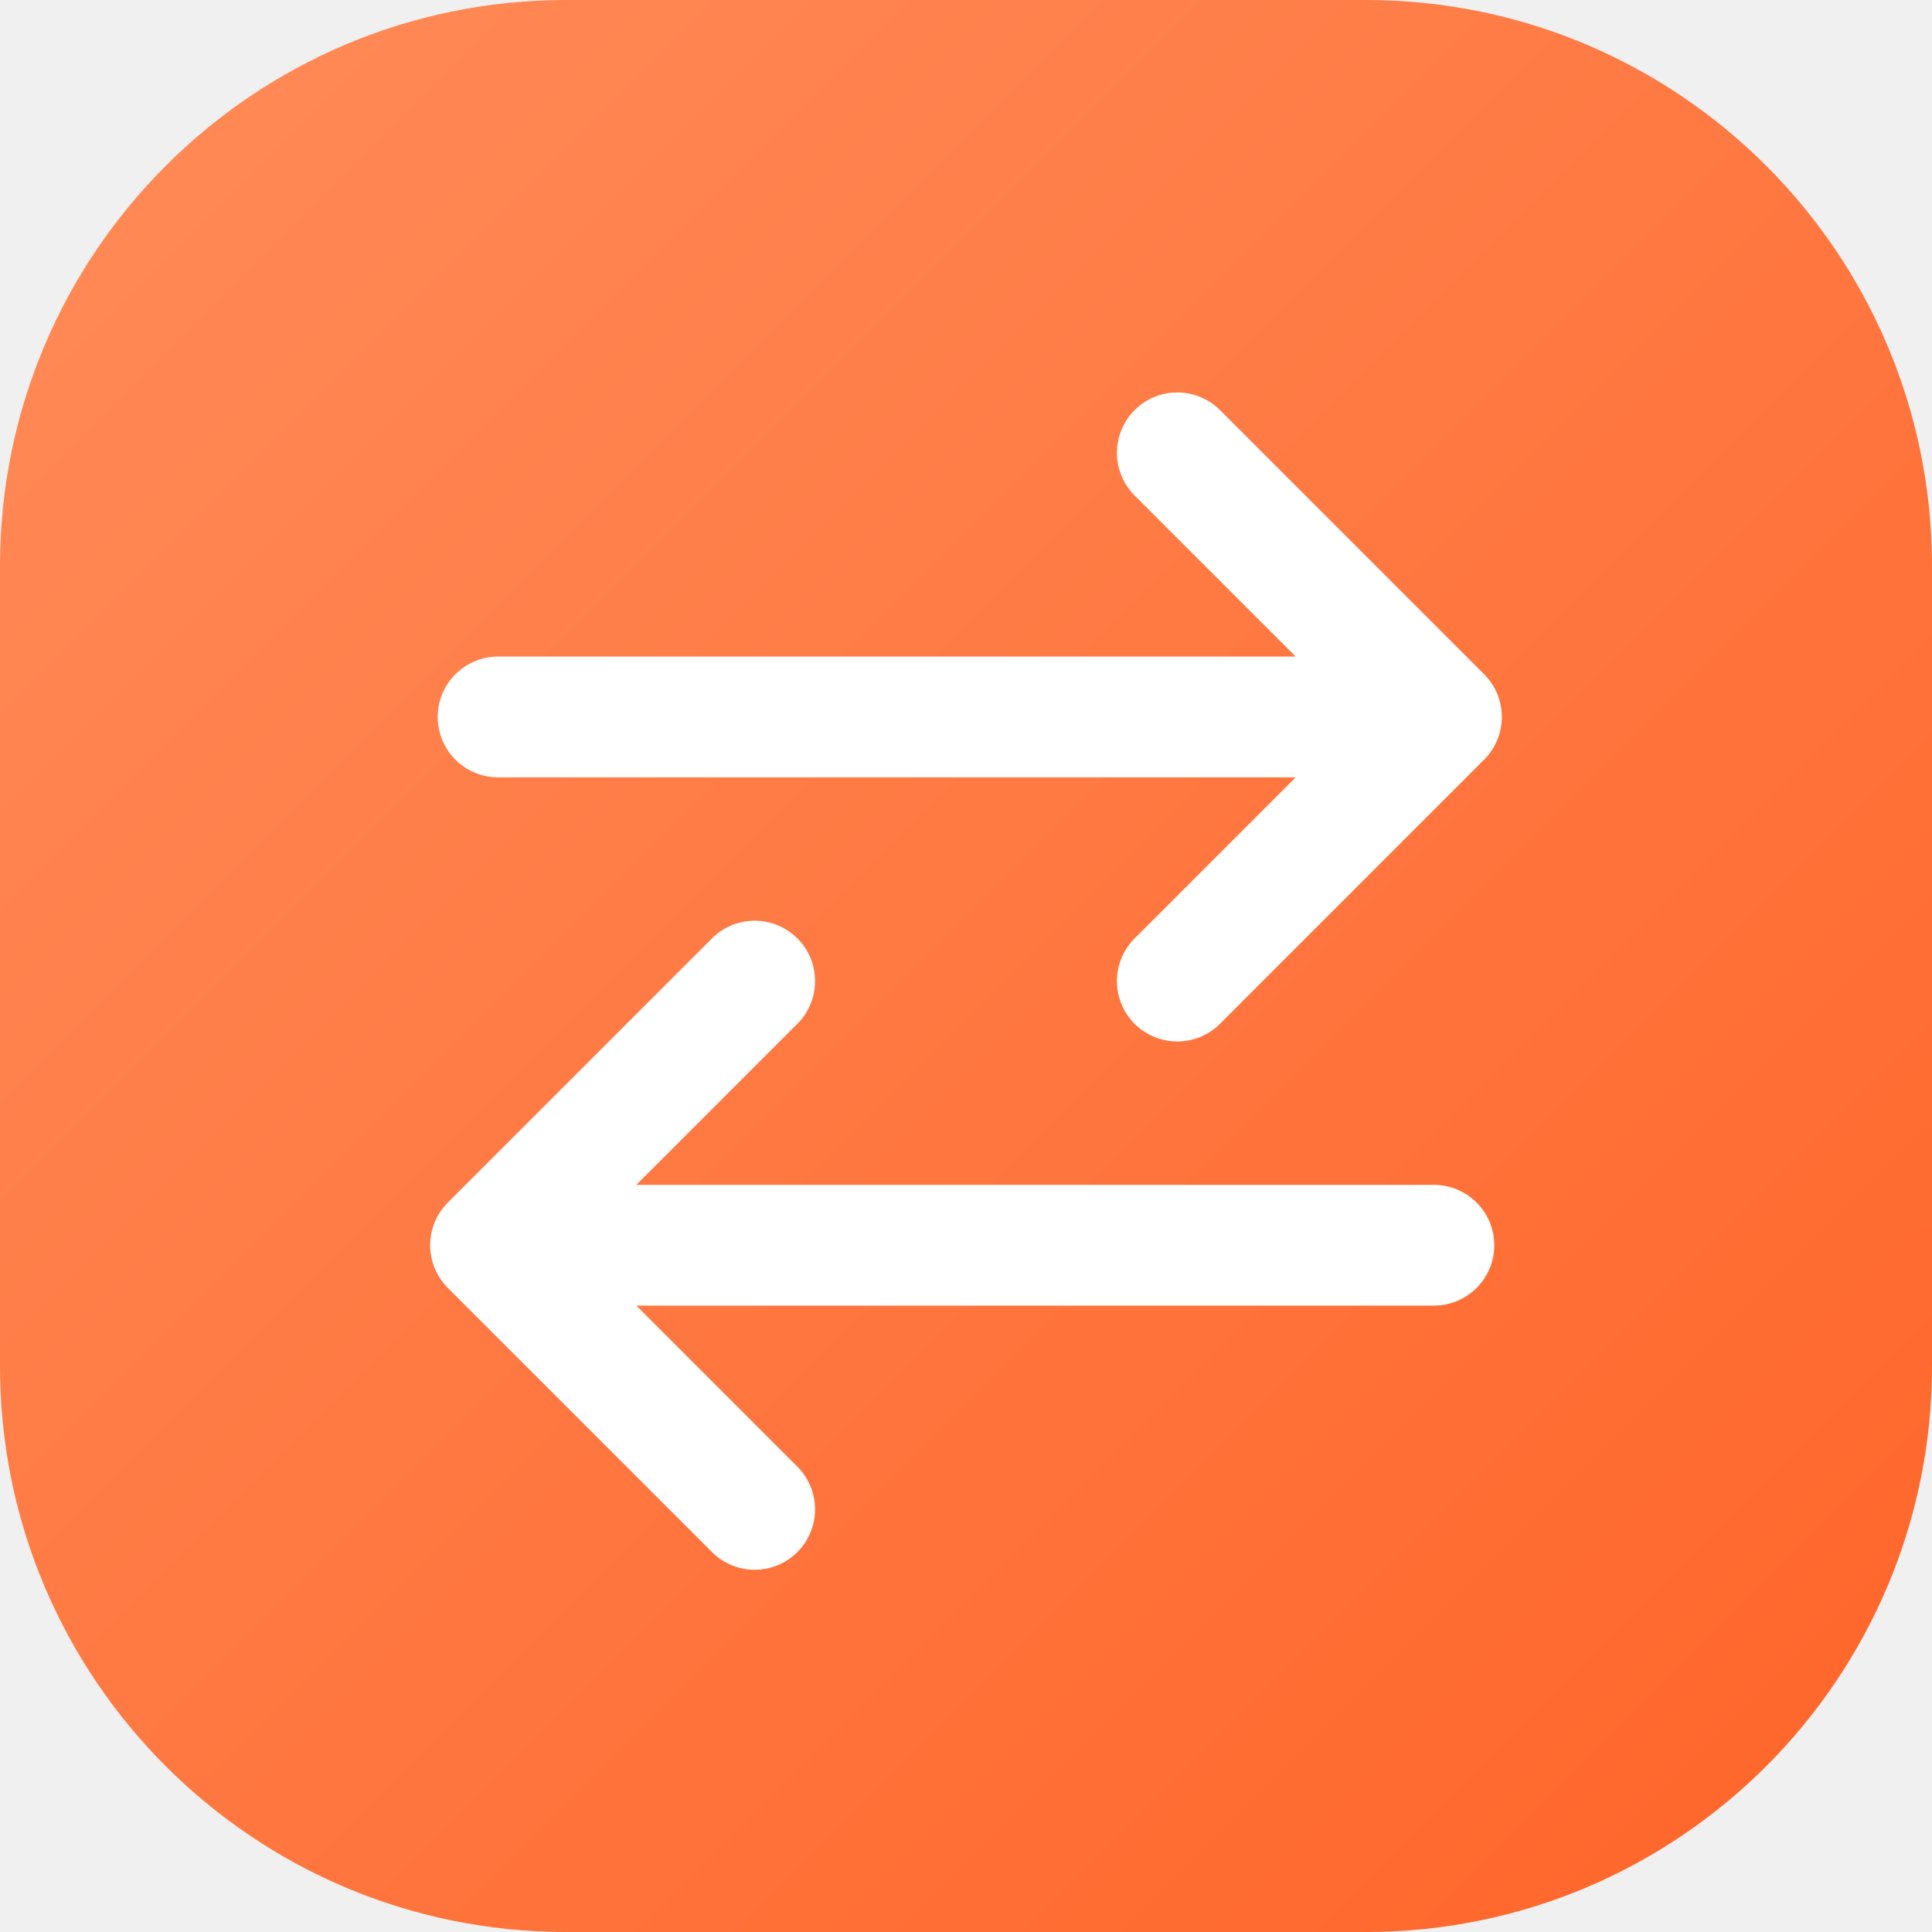
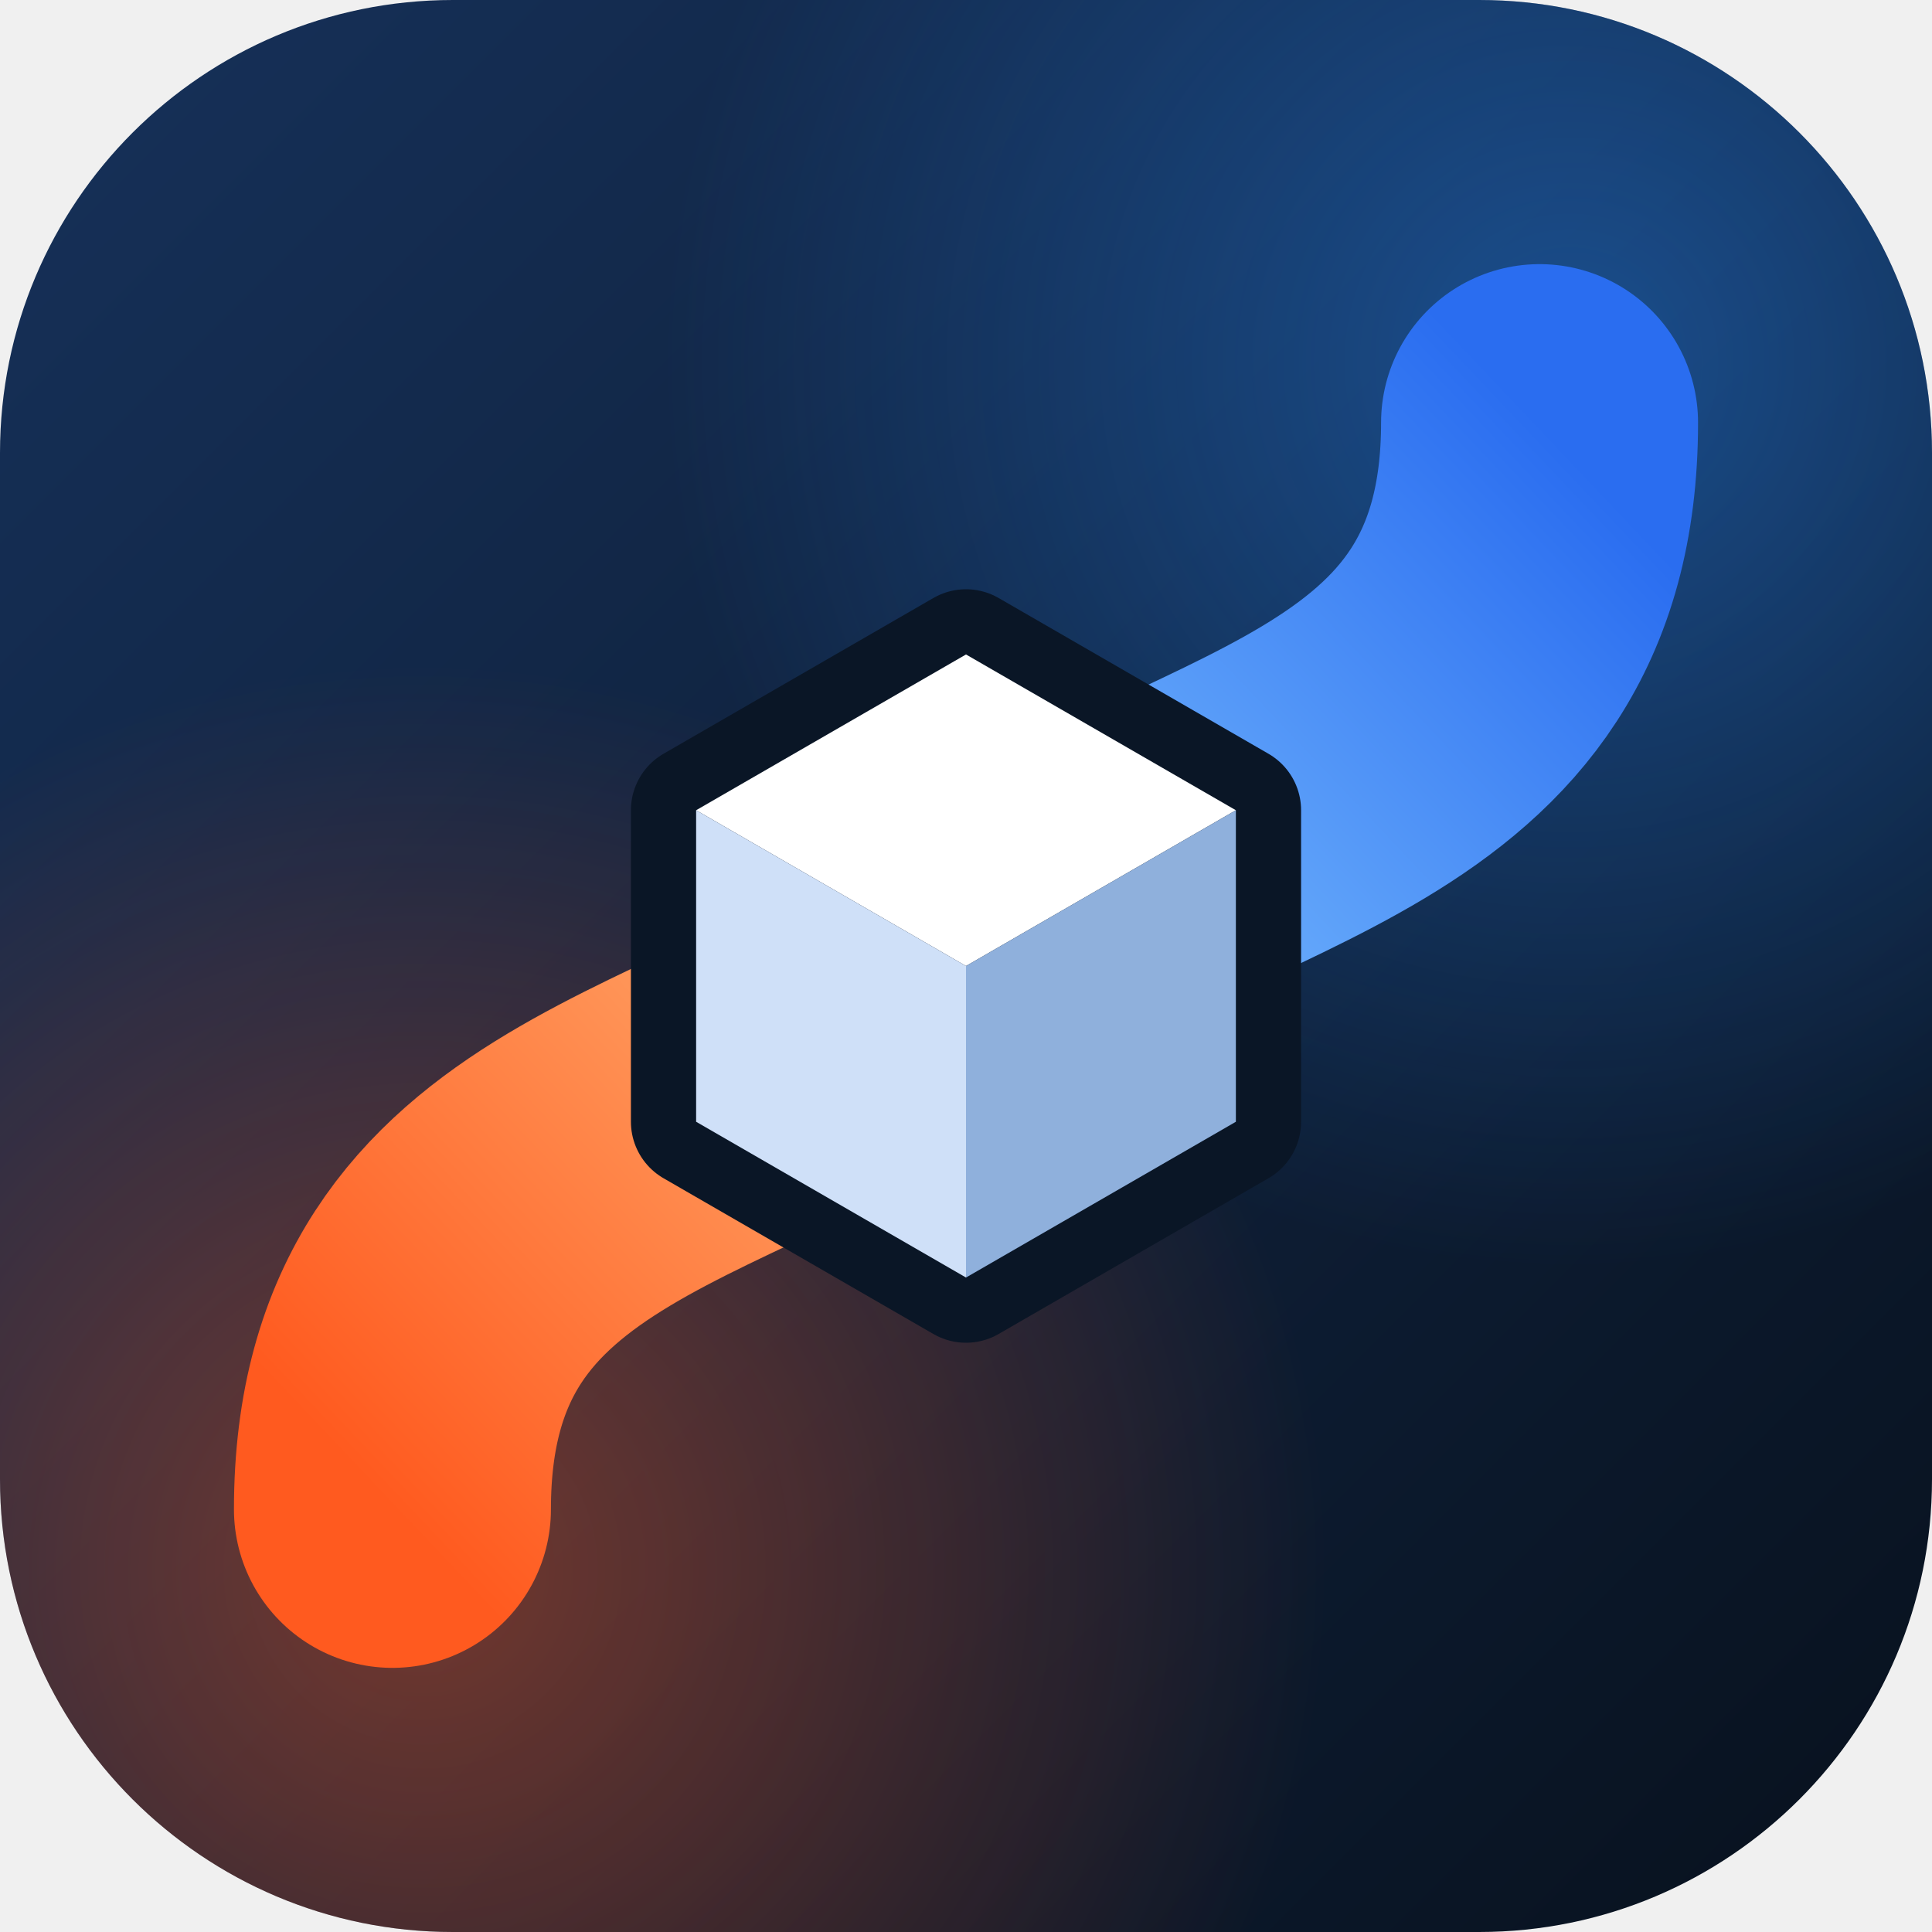
- <svg xmlns="http://www.w3.org/2000/svg" viewBox="0 0 512 512">
+ <svg xmlns="http://www.w3.org/2000/svg" viewBox="0 0 64 64" width="64" height="64">
  <defs>
-     <linearGradient id="g" x1="0" y1="0" x2="1" y2="1">
-       <stop offset="0" stop-color="#FF8C5A" />
-       <stop offset="1" stop-color="#FF6428" />
+     <linearGradient id="t" x1="0" y1="0" x2="64" y2="64" gradientUnits="userSpaceOnUse">
+       <stop offset="0" stop-color="#16315a" />
+       <stop offset="1" stop-color="#08111d" />
+     </linearGradient>
+     <radialGradient id="go" cx="14" cy="52" r="30" gradientUnits="userSpaceOnUse">
+       <stop offset="0" stop-color="#ff5a1f" stop-opacity=".42" />
+       <stop offset="1" stop-color="#ff5a1f" stop-opacity="0" />
+     </radialGradient>
+     <radialGradient id="gb" cx="52" cy="12" r="30" gradientUnits="userSpaceOnUse">
+       <stop offset="0" stop-color="#2a8dff" stop-opacity=".42" />
+       <stop offset="1" stop-color="#2a8dff" stop-opacity="0" />
+     </radialGradient>
+     <linearGradient id="o" x1="13" y1="50" x2="32" y2="32" gradientUnits="userSpaceOnUse">
+       <stop offset="0" stop-color="#ff5a1f" />
+       <stop offset="1" stop-color="#ffb072" />
+     </linearGradient>
+     <linearGradient id="b" x1="32" y1="32" x2="51" y2="14" gradientUnits="userSpaceOnUse">
+       <stop offset="0" stop-color="#7cc0ff" />
+       <stop offset="1" stop-color="#2a6df0" />
+     </linearGradient>
+     <linearGradient id="r" x1="0" y1="0" x2="64" y2="64" gradientUnits="userSpaceOnUse">
+       <stop offset="0" stop-color="#fff" stop-opacity=".38" />
+       <stop offset=".5" stop-color="#fff" stop-opacity=".06" />
+       <stop offset="1" stop-color="#fff" stop-opacity=".16" />
    </linearGradient>
  </defs>
-   <rect width="512" height="512" rx="150" fill="url(#g)" />
-   <g fill="none" stroke="#FFFFFF" stroke-width="32" stroke-linecap="round" stroke-linejoin="round">
-     <path d="M132 190 H380 M312 120 L382 190 L312 260" />
-     <path d="M380 330 H132 M200 260 L130 330 L200 400" />
+   <rect width="64" height="64" rx="15" fill="url(#t)" />
+   <rect width="64" height="64" rx="15" fill="url(#go)" />
+   <rect width="64" height="64" rx="15" fill="url(#gb)" />
+   <path d="M13 50 C13 38 24 38 32 32" fill="none" stroke="url(#o)" stroke-width="10.5" stroke-linecap="round" />
+   <path d="M32 32 C40 26 51 26 51 14" fill="none" stroke="url(#b)" stroke-width="10.5" stroke-linecap="round" />
+   <g transform="translate(32 32) scale(1.2)">
+     <polygon points="0,-8.6 7.45,-4.3 7.45,4.3 0,8.6 -7.45,4.3 -7.45,-4.3" fill="#0a1626" stroke="#0a1626" stroke-width="3.6" stroke-linejoin="round" />
+     <polygon points="0,-8.6 7.45,-4.3 0,0 -7.45,-4.3" fill="#ffffff" />
+     <polygon points="-7.45,-4.3 0,0 0,8.6 -7.45,4.3" fill="#cfe0f8" />
+     <polygon points="0,0 7.45,-4.3 7.45,4.3 0,8.6" fill="#8fb0dc" />
  </g>
</svg>
